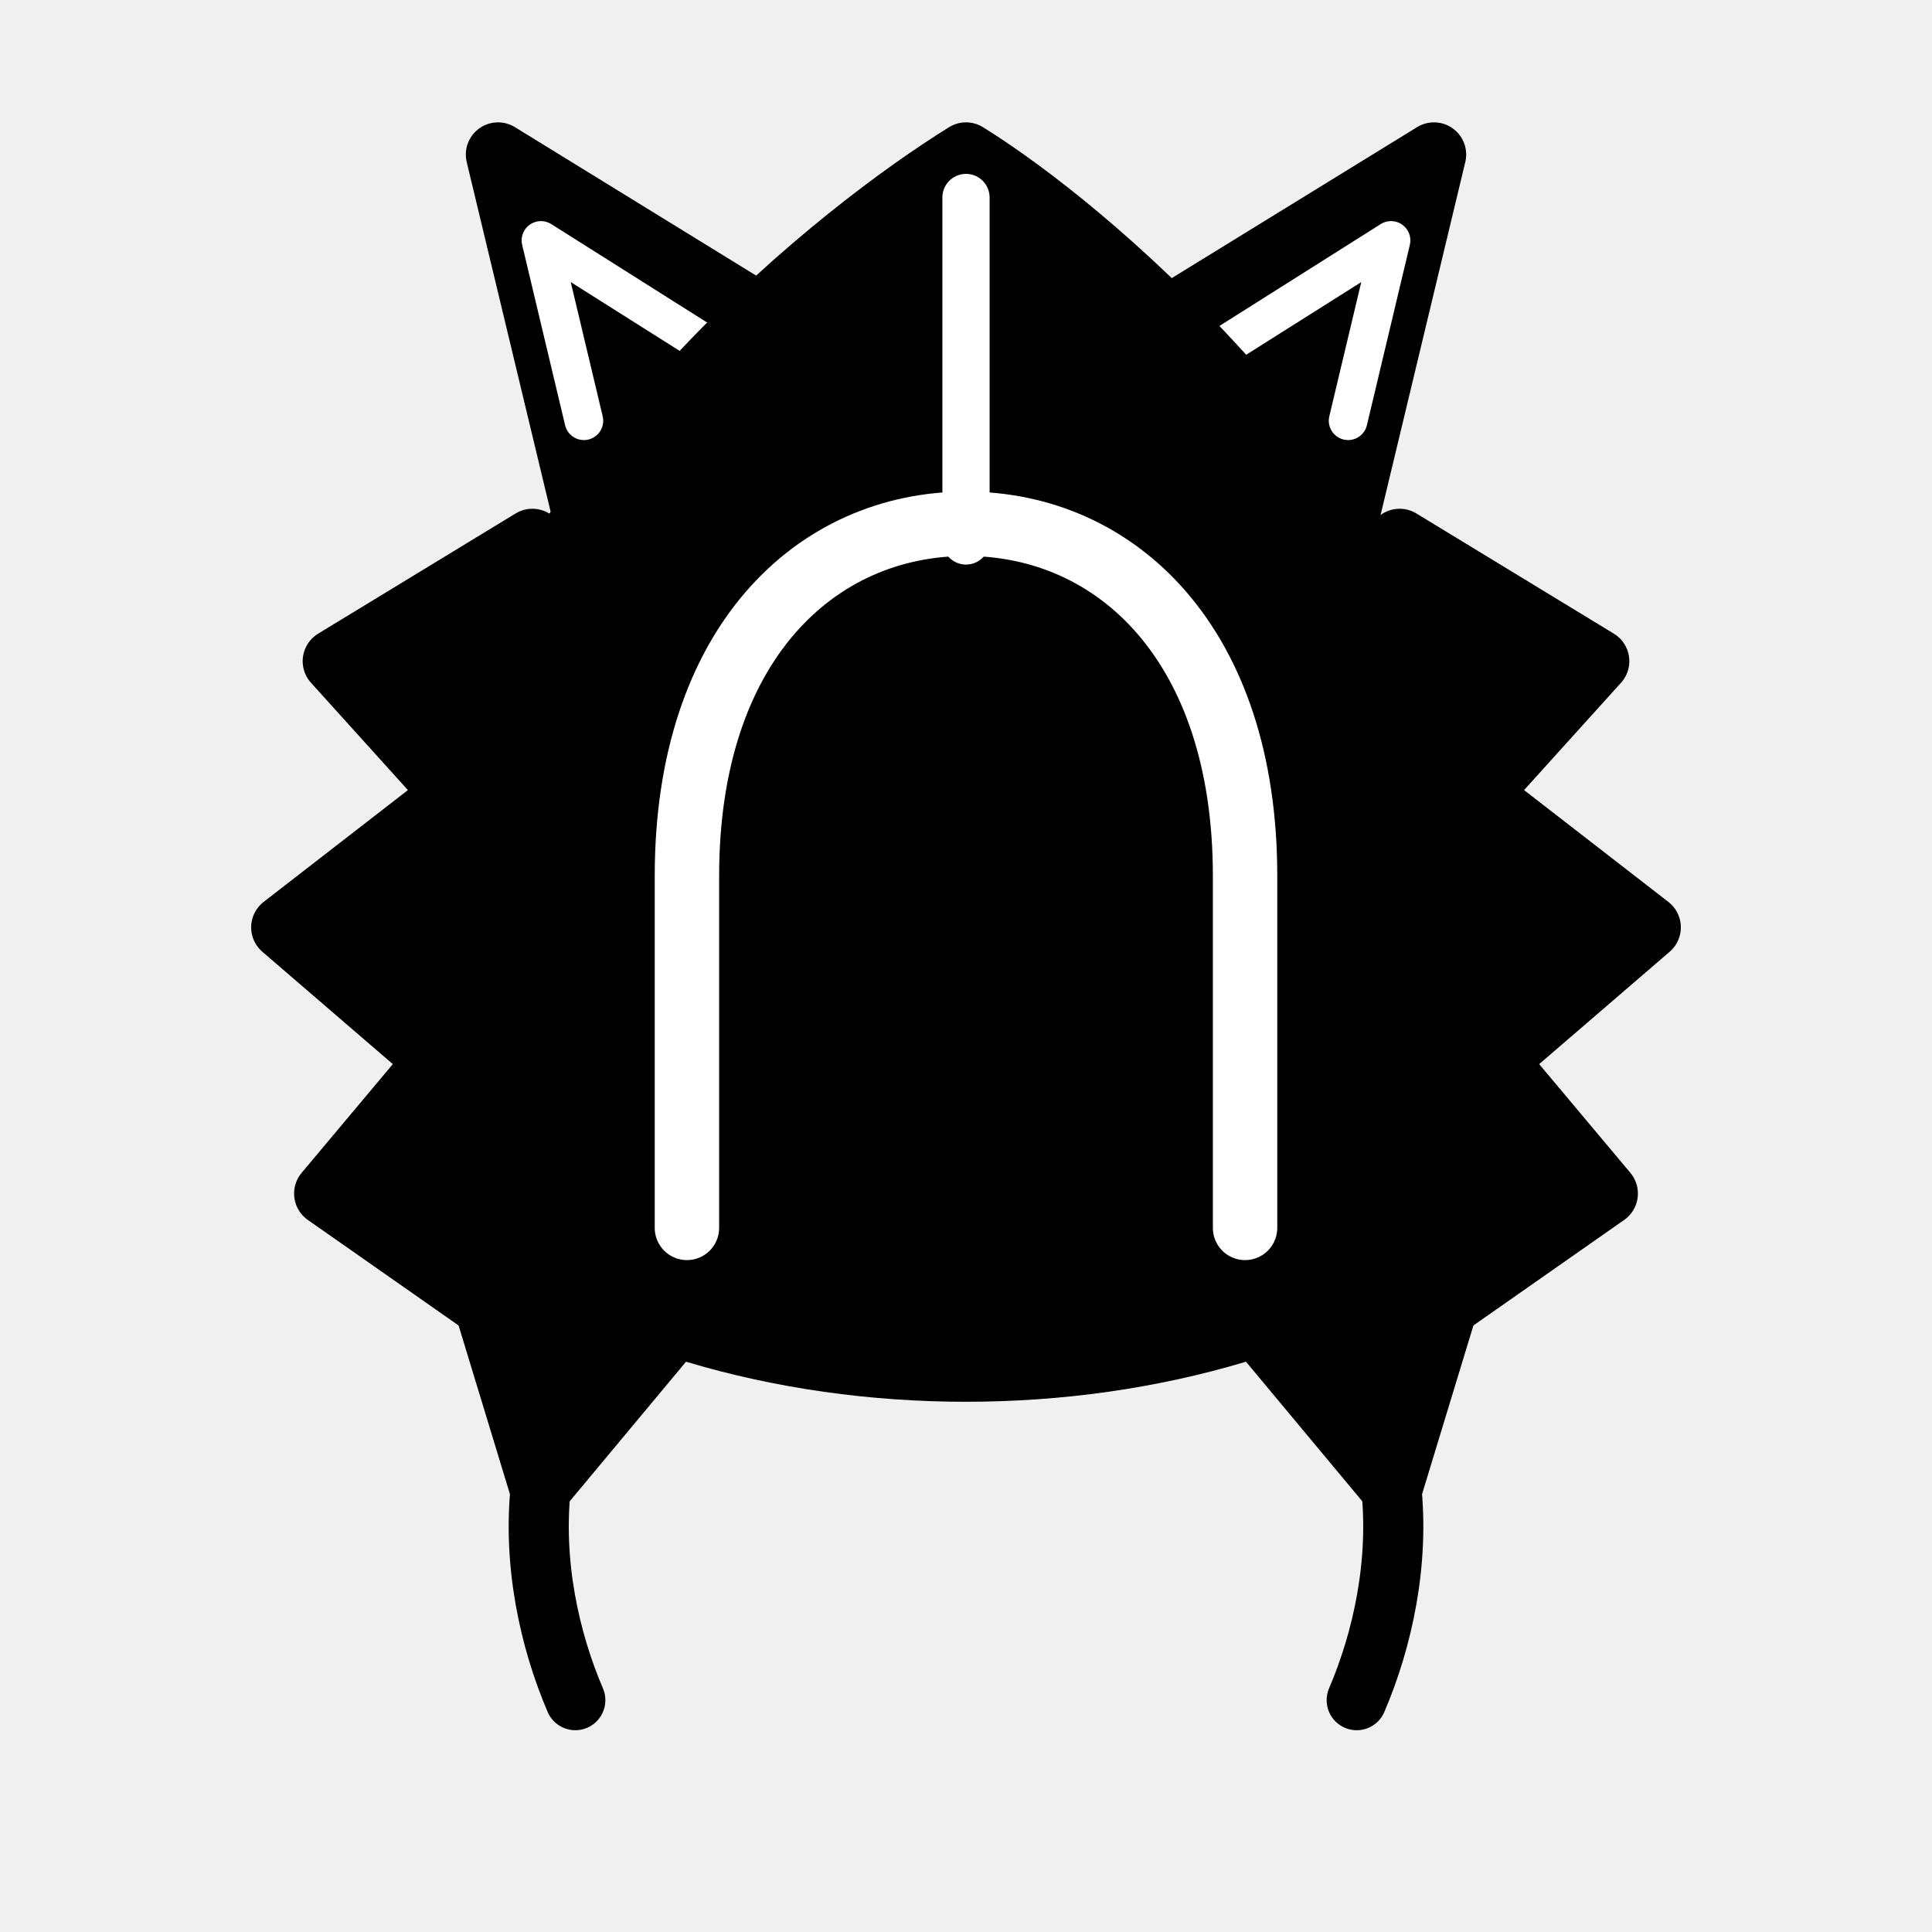
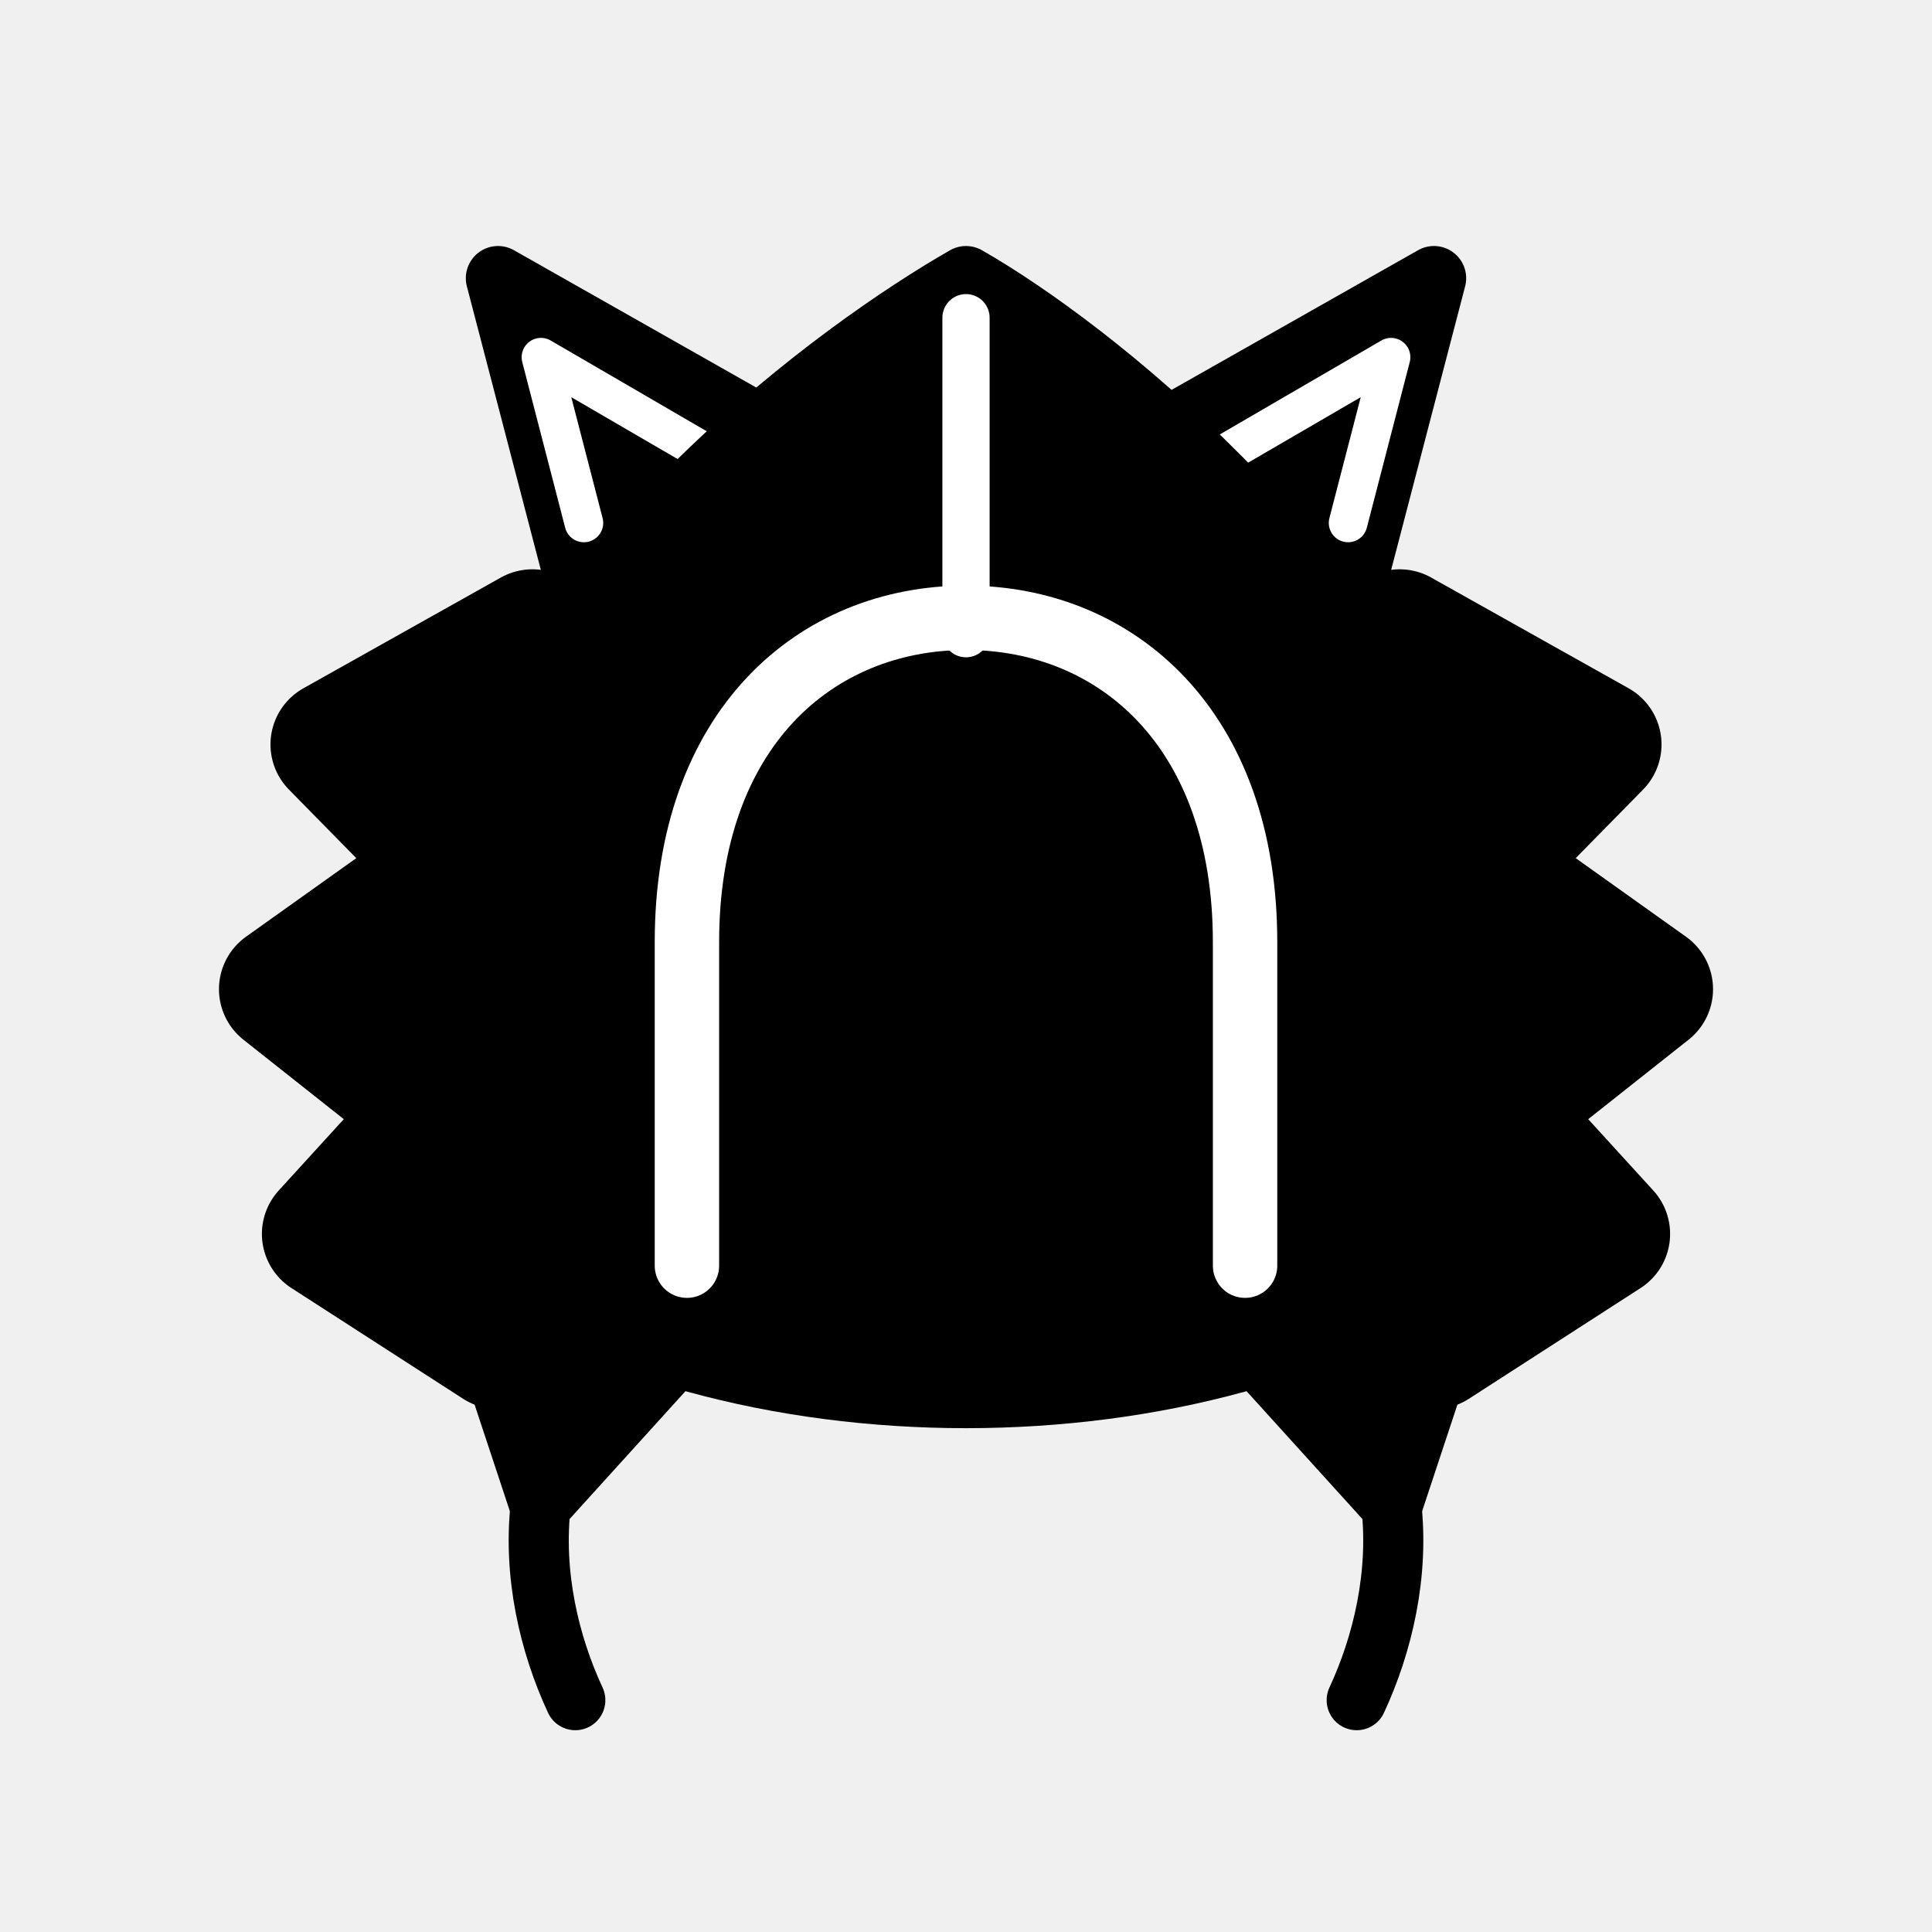
<svg xmlns="http://www.w3.org/2000/svg" width="45" height="45" viewBox="0 0 45 45">
  <g stroke="#000" stroke-width="1.5" stroke-linecap="round" stroke-linejoin="round">
-     <path d="M 12.40,12.60 L 7.80,15.40 L 10.60,18.50 L 6.60,21.60 L 10.20,24.70 L 7.60,27.80 L 11.60,30.60 Z" fill="#000" stroke="#000" stroke-width="1.5" />
-     <path d="M 32.60,12.60 L 37.20,15.40 L 34.40,18.50 L 38.40,21.60 L 34.80,24.70 L 37.40,27.80 L 33.40,30.60 Z" fill="#000" stroke="#000" stroke-width="1.5" />
-     <path d="M 14,13.6 L 11.6,3.6 L 19.4,8.4 Z" fill="#000" stroke="#000" stroke-width="1.5" />
-     <path d="M 31,13.6 L 33.4,3.6 L 25.6,8.4 Z" fill="#000" stroke="#000" stroke-width="1.5" />
-     <path d="M 13.6,9.8 L 12.6,5.6 L 16.4,8" fill="none" stroke="#fff" stroke-width="0.9" />
-     <path d="M 31.4,9.8 L 32.4,5.6 L 28.6,8" fill="none" stroke="#fff" stroke-width="0.9" />
-     <path d="M 16.2,31 L 17.4,20.2 C 17.6,15.8 20,13.6 22.5,13.6 C 25,13.6 27.4,15.8 27.6,20.2 L 28.8,31 C 24.8,32.2 20.2,32.2 16.2,31 Z" fill="#000" stroke="#000" stroke-width="1.5" />
-     <path d="M 22.5,3.6 C 19.6,5.4 13,10.6 10.8,17.8 C 9.8,21.6 10.2,26.4 11.2,30 L 12.6,34.6 L 15.6,31 L 18,28 L 18,20.6 C 18,16.4 20,14.2 22.5,14.2 C 25,14.2 27,16.4 27,20.6 L 27,28 L 29.4,31 L 32.4,34.6 L 33.8,30 C 34.8,26.4 35.2,21.6 34.2,17.8 C 31.4,10.6 25.4,5.4 22.5,3.6 Z" fill="#000" stroke="#000" stroke-width="1.5" />
-     <path d="M 16,28.6 L 16,20.4 C 16,15 19,12.2 22.5,12.2 C 26,12.2 29,15 29,20.4 L 29,28.6" fill="none" stroke="#fff" stroke-width="1.5" />
-     <path d="M 22.5,4.6 L 22.5,12.6" fill="none" stroke="#fff" stroke-width="1.1" />
-     <path d="M 12.6,34.6 C 12.4,36.4 12.8,38.2 13.4,39.6 M 32.4,34.6 C 32.6,36.4 32.2,38.2 31.6,39.6" fill="none" stroke="#000" stroke-width="1.4" />
+     <path d="M 14,15.68 L 11.6,6.48 L 19.4,10.90 Z" fill="#000" stroke="#000" stroke-width="1.5" />
+     <path d="M 31,15.68 L 33.4,6.48 L 25.6,10.90 Z" fill="#000" stroke="#000" stroke-width="1.5" />
+     <path d="M 13.6,12.18 L 12.6,8.32 L 16.4,10.53" fill="none" stroke="#fff" stroke-width="0.9" />
+     <path d="M 31.4,12.18 L 32.4,8.32 L 28.6,10.53" fill="none" stroke="#fff" stroke-width="0.9" />
+     <path d="M 16.2,31.69 L 17.4,21.75 C 17.6,17.70 20,15.68 22.5,15.68 C 25,15.68 27.4,17.70 27.6,21.75 L 28.8,31.69 C 24.8,32.79 20.2,32.79 16.2,31.69 Z" fill="#000" stroke="#000" stroke-width="1.5" />
+     <path fill="#000" stroke="#000" stroke-width="3" d="M 12.40,14.76 L 7.80,17.34 L 10.60,20.19 L 6.60,23.04 L 10.20,25.89 L 7.60,28.74 L 11.60,31.32 Z" />
+     <path fill="#000" stroke="#000" stroke-width="3" d="M 32.60,14.76 L 37.20,17.34 L 34.40,20.19 L 38.40,23.04 L 34.80,25.89 L 37.40,28.74 L 33.40,31.32 Z" />
+     <path d="M 22.5,6.48 C 19.6,8.14 13,12.92 10.8,19.54 C 9.8,23.04 10.2,27.46 11.2,30.77 L 12.6,35.00 L 15.6,31.69 L 18,28.93 L 18,22.12 C 18,18.26 20,16.23 22.5,16.23 C 25,16.23 27,18.26 27,22.12 L 27,28.93 L 29.4,31.69 L 32.4,35.00 L 33.8,30.77 C 34.8,27.46 35.2,23.04 34.2,19.54 C 31.4,12.92 25.4,8.14 22.5,6.48 Z" fill="#000" stroke="#000" stroke-width="1.5" />
+     <path fill="#000" stroke="none" d="M 12.40,14.76 L 7.80,17.34 L 10.60,20.19 L 6.60,23.04 L 10.20,25.89 L 7.60,28.74 L 11.60,31.32 Z" />
+     <path fill="#000" stroke="none" d="M 32.60,14.76 L 37.20,17.34 L 34.40,20.19 L 38.40,23.04 L 34.80,25.89 L 37.40,28.74 L 33.40,31.32 Z" />
+     <path d="M 16,29.48 L 16,21.94 C 16,16.97 19,14.39 22.5,14.39 C 26,14.39 29,16.97 29,21.94 L 29,29.48" fill="none" stroke="#fff" stroke-width="1.5" />
+     <path d="M 22.5,7.40 L 22.5,14.76" fill="none" stroke="#fff" stroke-width="1.1" />
+     <path d="M 12.6,35.00 C 12.4,36.66 12.8,38.31 13.4,39.60 M 32.4,35.00 C 32.6,36.66 32.2,38.31 31.6,39.60" fill="none" stroke="#000" stroke-width="1.4" />
  </g>
</svg>
